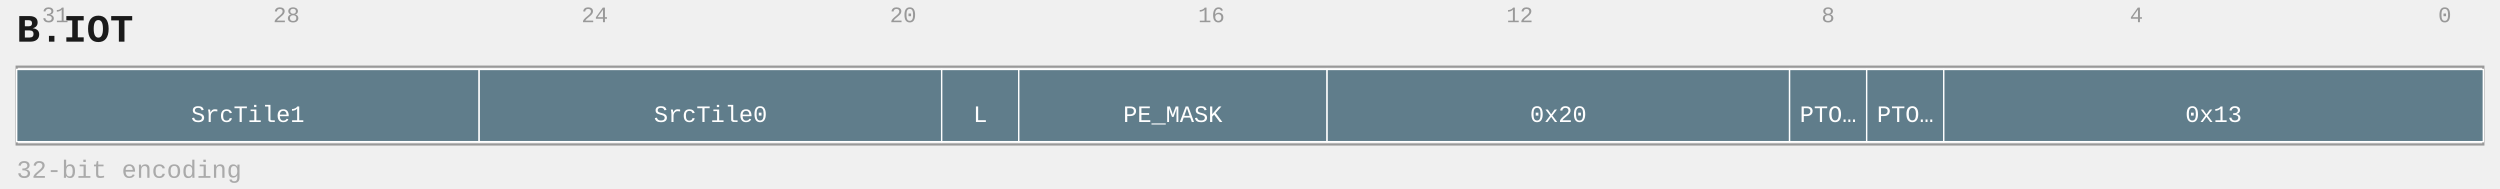
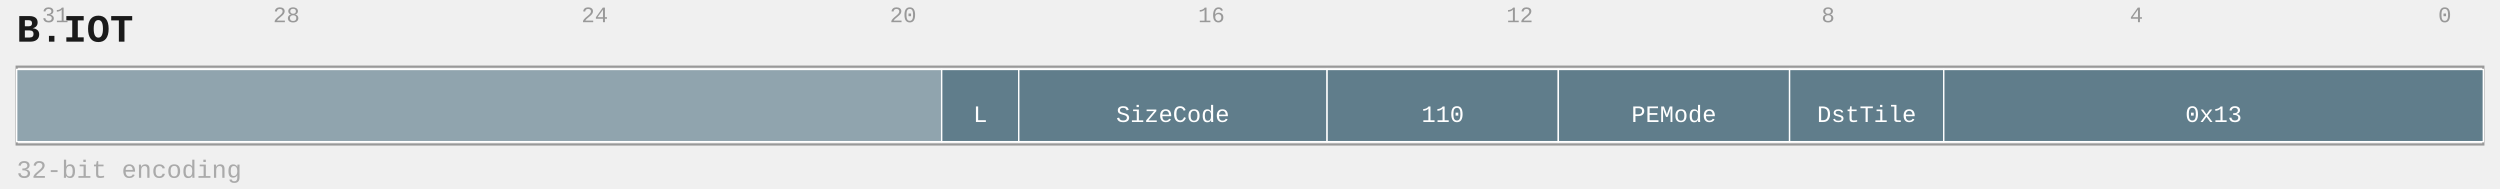
<svg xmlns="http://www.w3.org/2000/svg" viewBox="0 0 900 68" width="900" height="68">
  <defs>
    <style>
      text { font-family: 'Courier New', monospace; }
    </style>
  </defs>
  <text x="6" y="15" font-family="Helvetica Neue,Arial,sans-serif" font-weight="bold" font-size="14" fill="#1a1a1a">B.IOT</text>
  <text x="19.88" y="8" text-anchor="middle" font-size="8" fill="#999999">31</text>
  <text x="103.12" y="8" text-anchor="middle" font-size="8" fill="#999999">28</text>
  <text x="214.12" y="8" text-anchor="middle" font-size="8" fill="#999999">24</text>
  <text x="325.12" y="8" text-anchor="middle" font-size="8" fill="#999999">20</text>
  <text x="436.12" y="8" text-anchor="middle" font-size="8" fill="#999999">16</text>
  <text x="547.12" y="8" text-anchor="middle" font-size="8" fill="#999999">12</text>
  <text x="658.12" y="8" text-anchor="middle" font-size="8" fill="#999999">8</text>
  <text x="769.12" y="8" text-anchor="middle" font-size="8" fill="#999999">4</text>
  <text x="880.12" y="8" text-anchor="middle" font-size="8" fill="#999999">0</text>
  <rect x="6" y="24" width="888.00" height="28" fill="none" stroke="#999999" stroke-width="0.8" />
-   <rect x="6.000" y="25" width="166.500" height="26" fill="#607D8B" stroke="white" stroke-width="0.5" />
-   <text x="89.2" y="41.5" text-anchor="middle" dominant-baseline="middle" font-size="8.5" fill="white" pointer-events="none">SrcTile1</text>
-   <rect x="172.500" y="25" width="166.500" height="26" fill="#607D8B" stroke="white" stroke-width="0.5" />
-   <text x="255.8" y="41.5" text-anchor="middle" dominant-baseline="middle" font-size="8.5" fill="white" pointer-events="none">SrcTile0</text>
+   <rect x="6.000" y="25" width="333.000" height="26" fill="#90A4AE" stroke="white" stroke-width="0.5" />
  <rect x="339.000" y="25" width="27.750" height="26" fill="#607D8B" stroke="white" stroke-width="0.5" />
  <text x="352.9" y="41.5" text-anchor="middle" dominant-baseline="middle" font-size="8.5" fill="white" pointer-events="none">L</text>
  <rect x="366.750" y="25" width="111.000" height="26" fill="#607D8B" stroke="white" stroke-width="0.5" />
-   <text x="422.2" y="41.5" text-anchor="middle" dominant-baseline="middle" font-size="8.5" fill="white" pointer-events="none">PE_MASK</text>
-   <rect x="477.750" y="25" width="166.500" height="26" fill="#607D8B" stroke="white" stroke-width="0.5" />
-   <text x="561.0" y="41.5" text-anchor="middle" dominant-baseline="middle" font-size="8.5" fill="white" pointer-events="none">0x20</text>
-   <rect x="644.250" y="25" width="27.750" height="26" fill="#607D8B" stroke="white" stroke-width="0.5" />
-   <text x="658.1" y="41.5" text-anchor="middle" dominant-baseline="middle" font-size="8.5" fill="white" pointer-events="none">PTO…</text>
-   <rect x="672.000" y="25" width="27.750" height="26" fill="#607D8B" stroke="white" stroke-width="0.5" />
-   <text x="685.9" y="41.5" text-anchor="middle" dominant-baseline="middle" font-size="8.5" fill="white" pointer-events="none">PTO…</text>
+   <text x="422.2" y="41.5" text-anchor="middle" dominant-baseline="middle" font-size="8.5" fill="white" pointer-events="none">SizeCode</text>
+   <rect x="477.750" y="25" width="83.250" height="26" fill="#607D8B" stroke="white" stroke-width="0.5" />
+   <text x="519.4" y="41.5" text-anchor="middle" dominant-baseline="middle" font-size="8.5" fill="white" pointer-events="none">110</text>
+   <rect x="561.000" y="25" width="83.250" height="26" fill="#607D8B" stroke="white" stroke-width="0.5" />
+   <text x="602.6" y="41.5" text-anchor="middle" dominant-baseline="middle" font-size="8.5" fill="white" pointer-events="none">PEMode</text>
+   <rect x="644.250" y="25" width="55.500" height="26" fill="#607D8B" stroke="white" stroke-width="0.5" />
+   <text x="672.0" y="41.5" text-anchor="middle" dominant-baseline="middle" font-size="8.5" fill="white" pointer-events="none">DstTile</text>
  <rect x="699.750" y="25" width="194.250" height="26" fill="#607D8B" stroke="white" stroke-width="0.5" />
  <text x="796.9" y="41.5" text-anchor="middle" dominant-baseline="middle" font-size="8.5" fill="white" pointer-events="none">0x13</text>
  <text x="6" y="64" font-size="9" fill="#aaaaaa" font-family="Helvetica Neue,Arial,sans-serif">32-bit encoding</text>
</svg>
